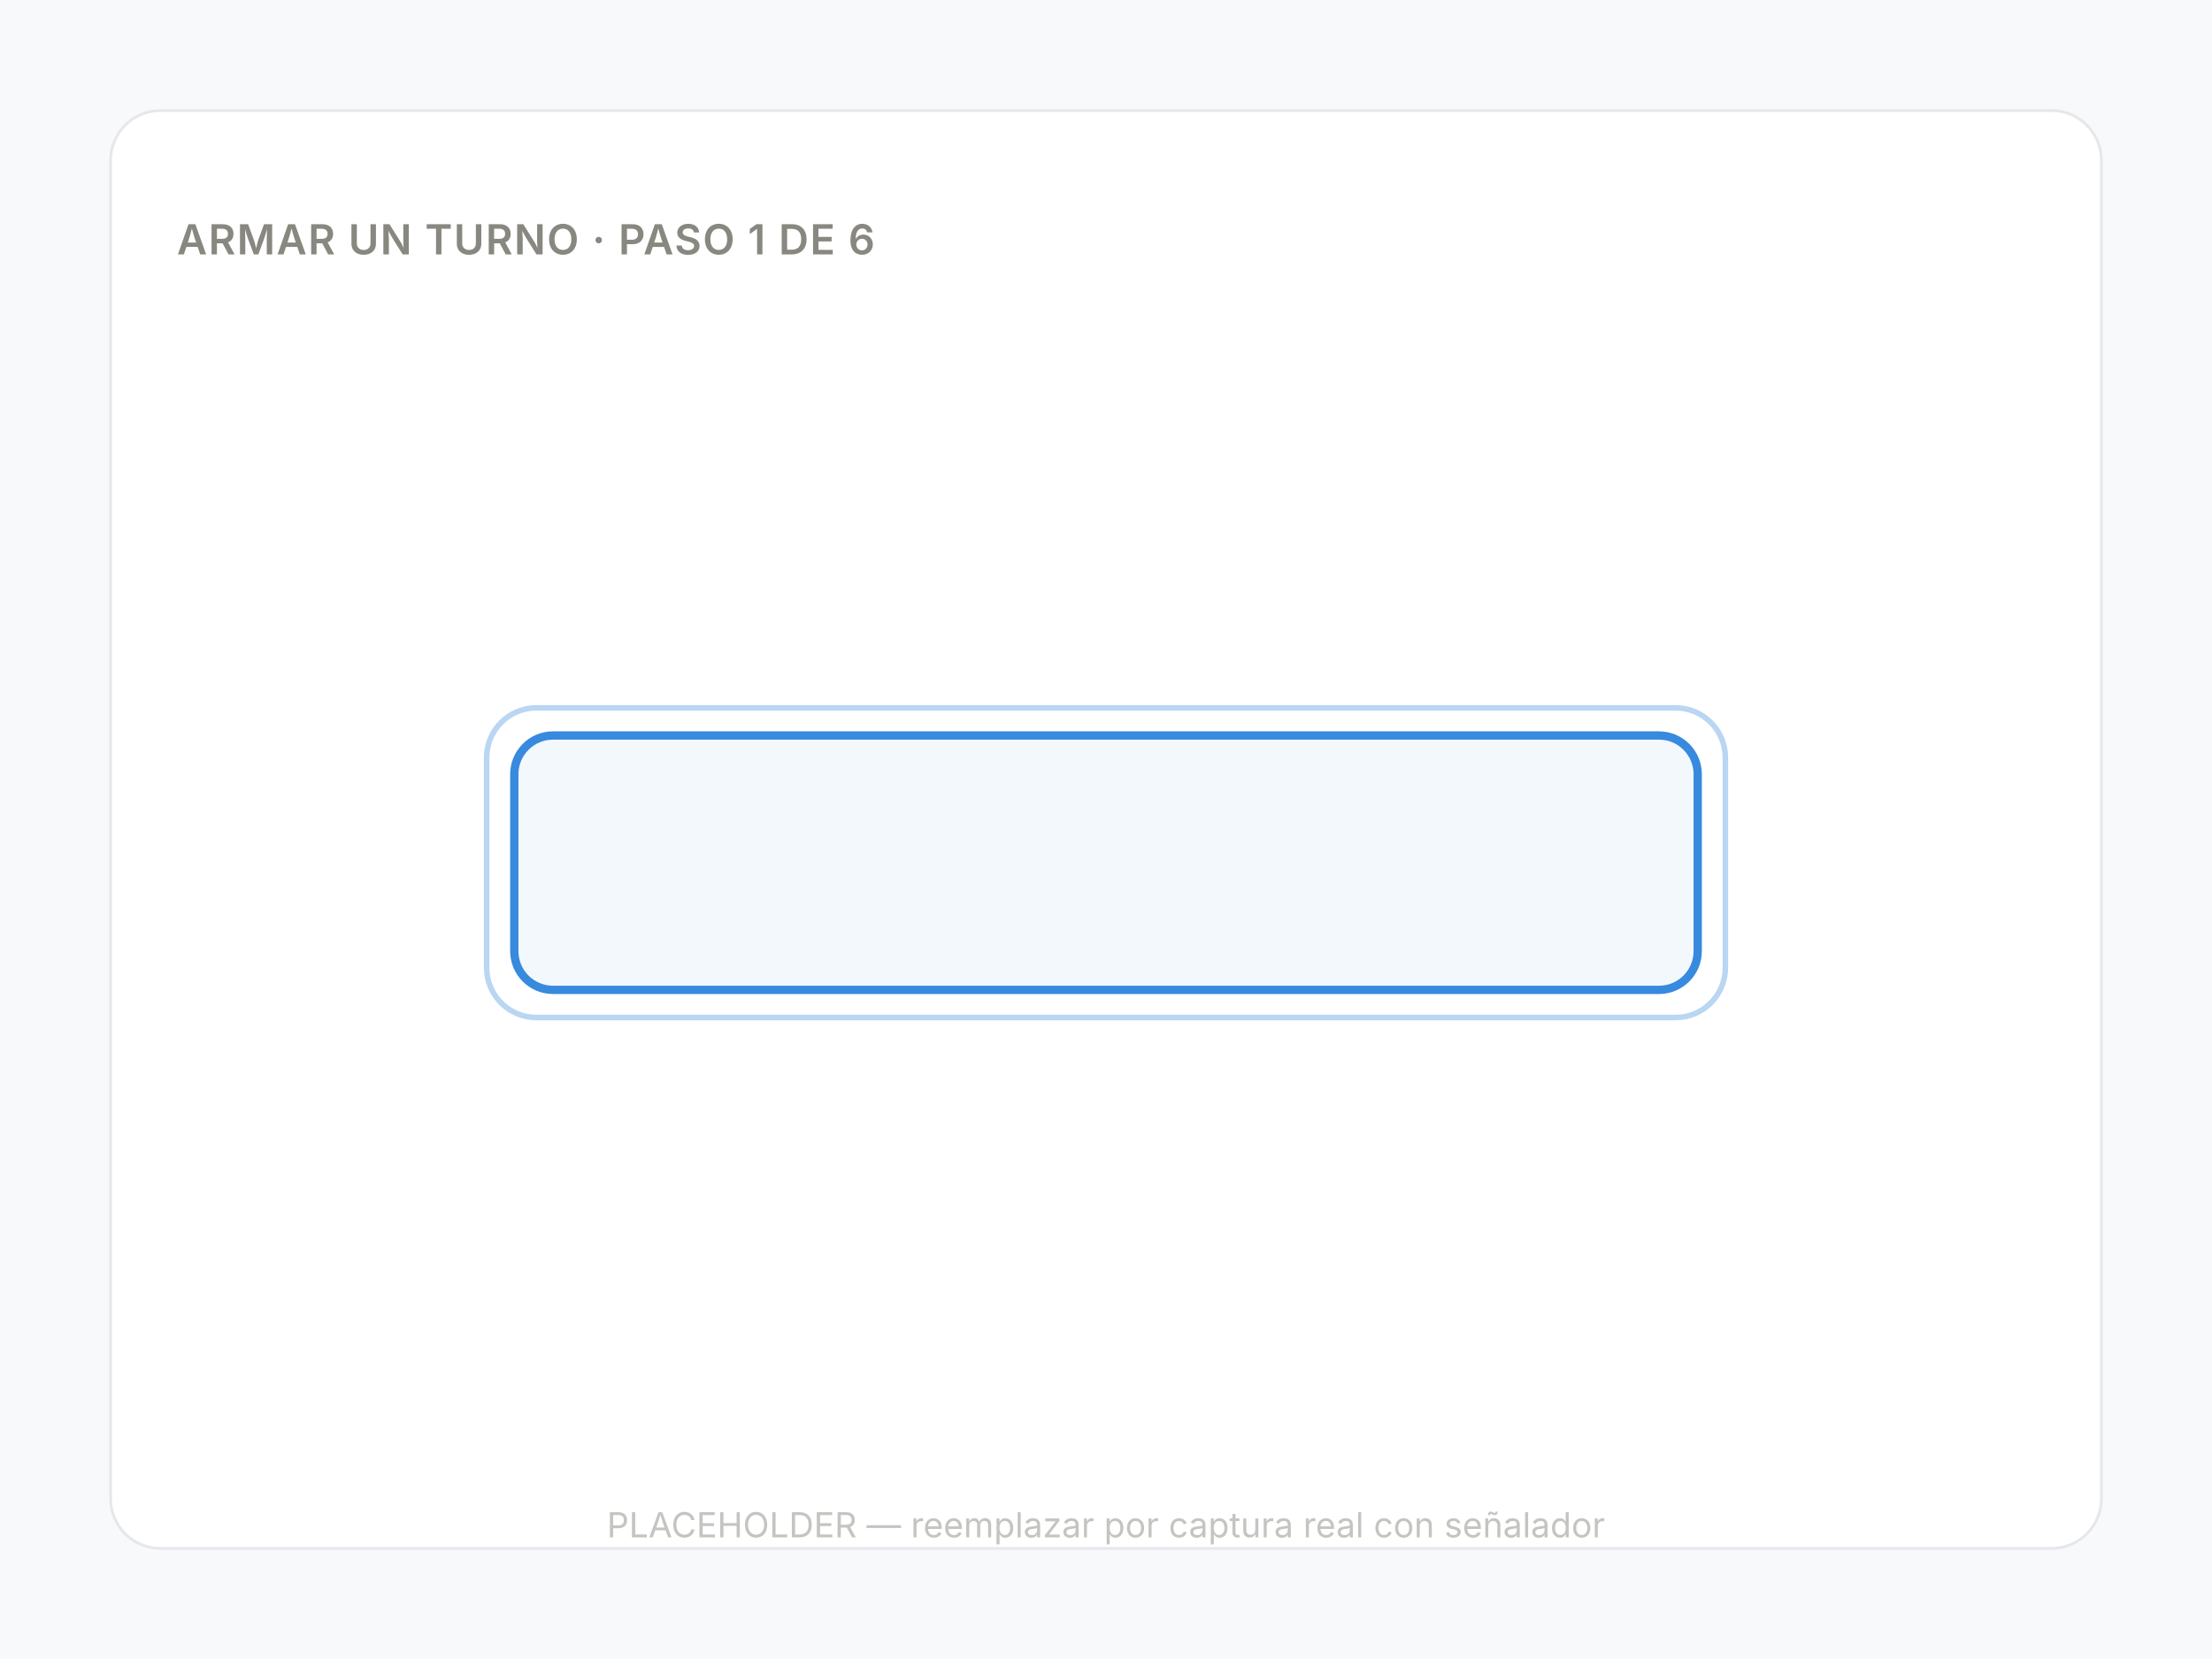
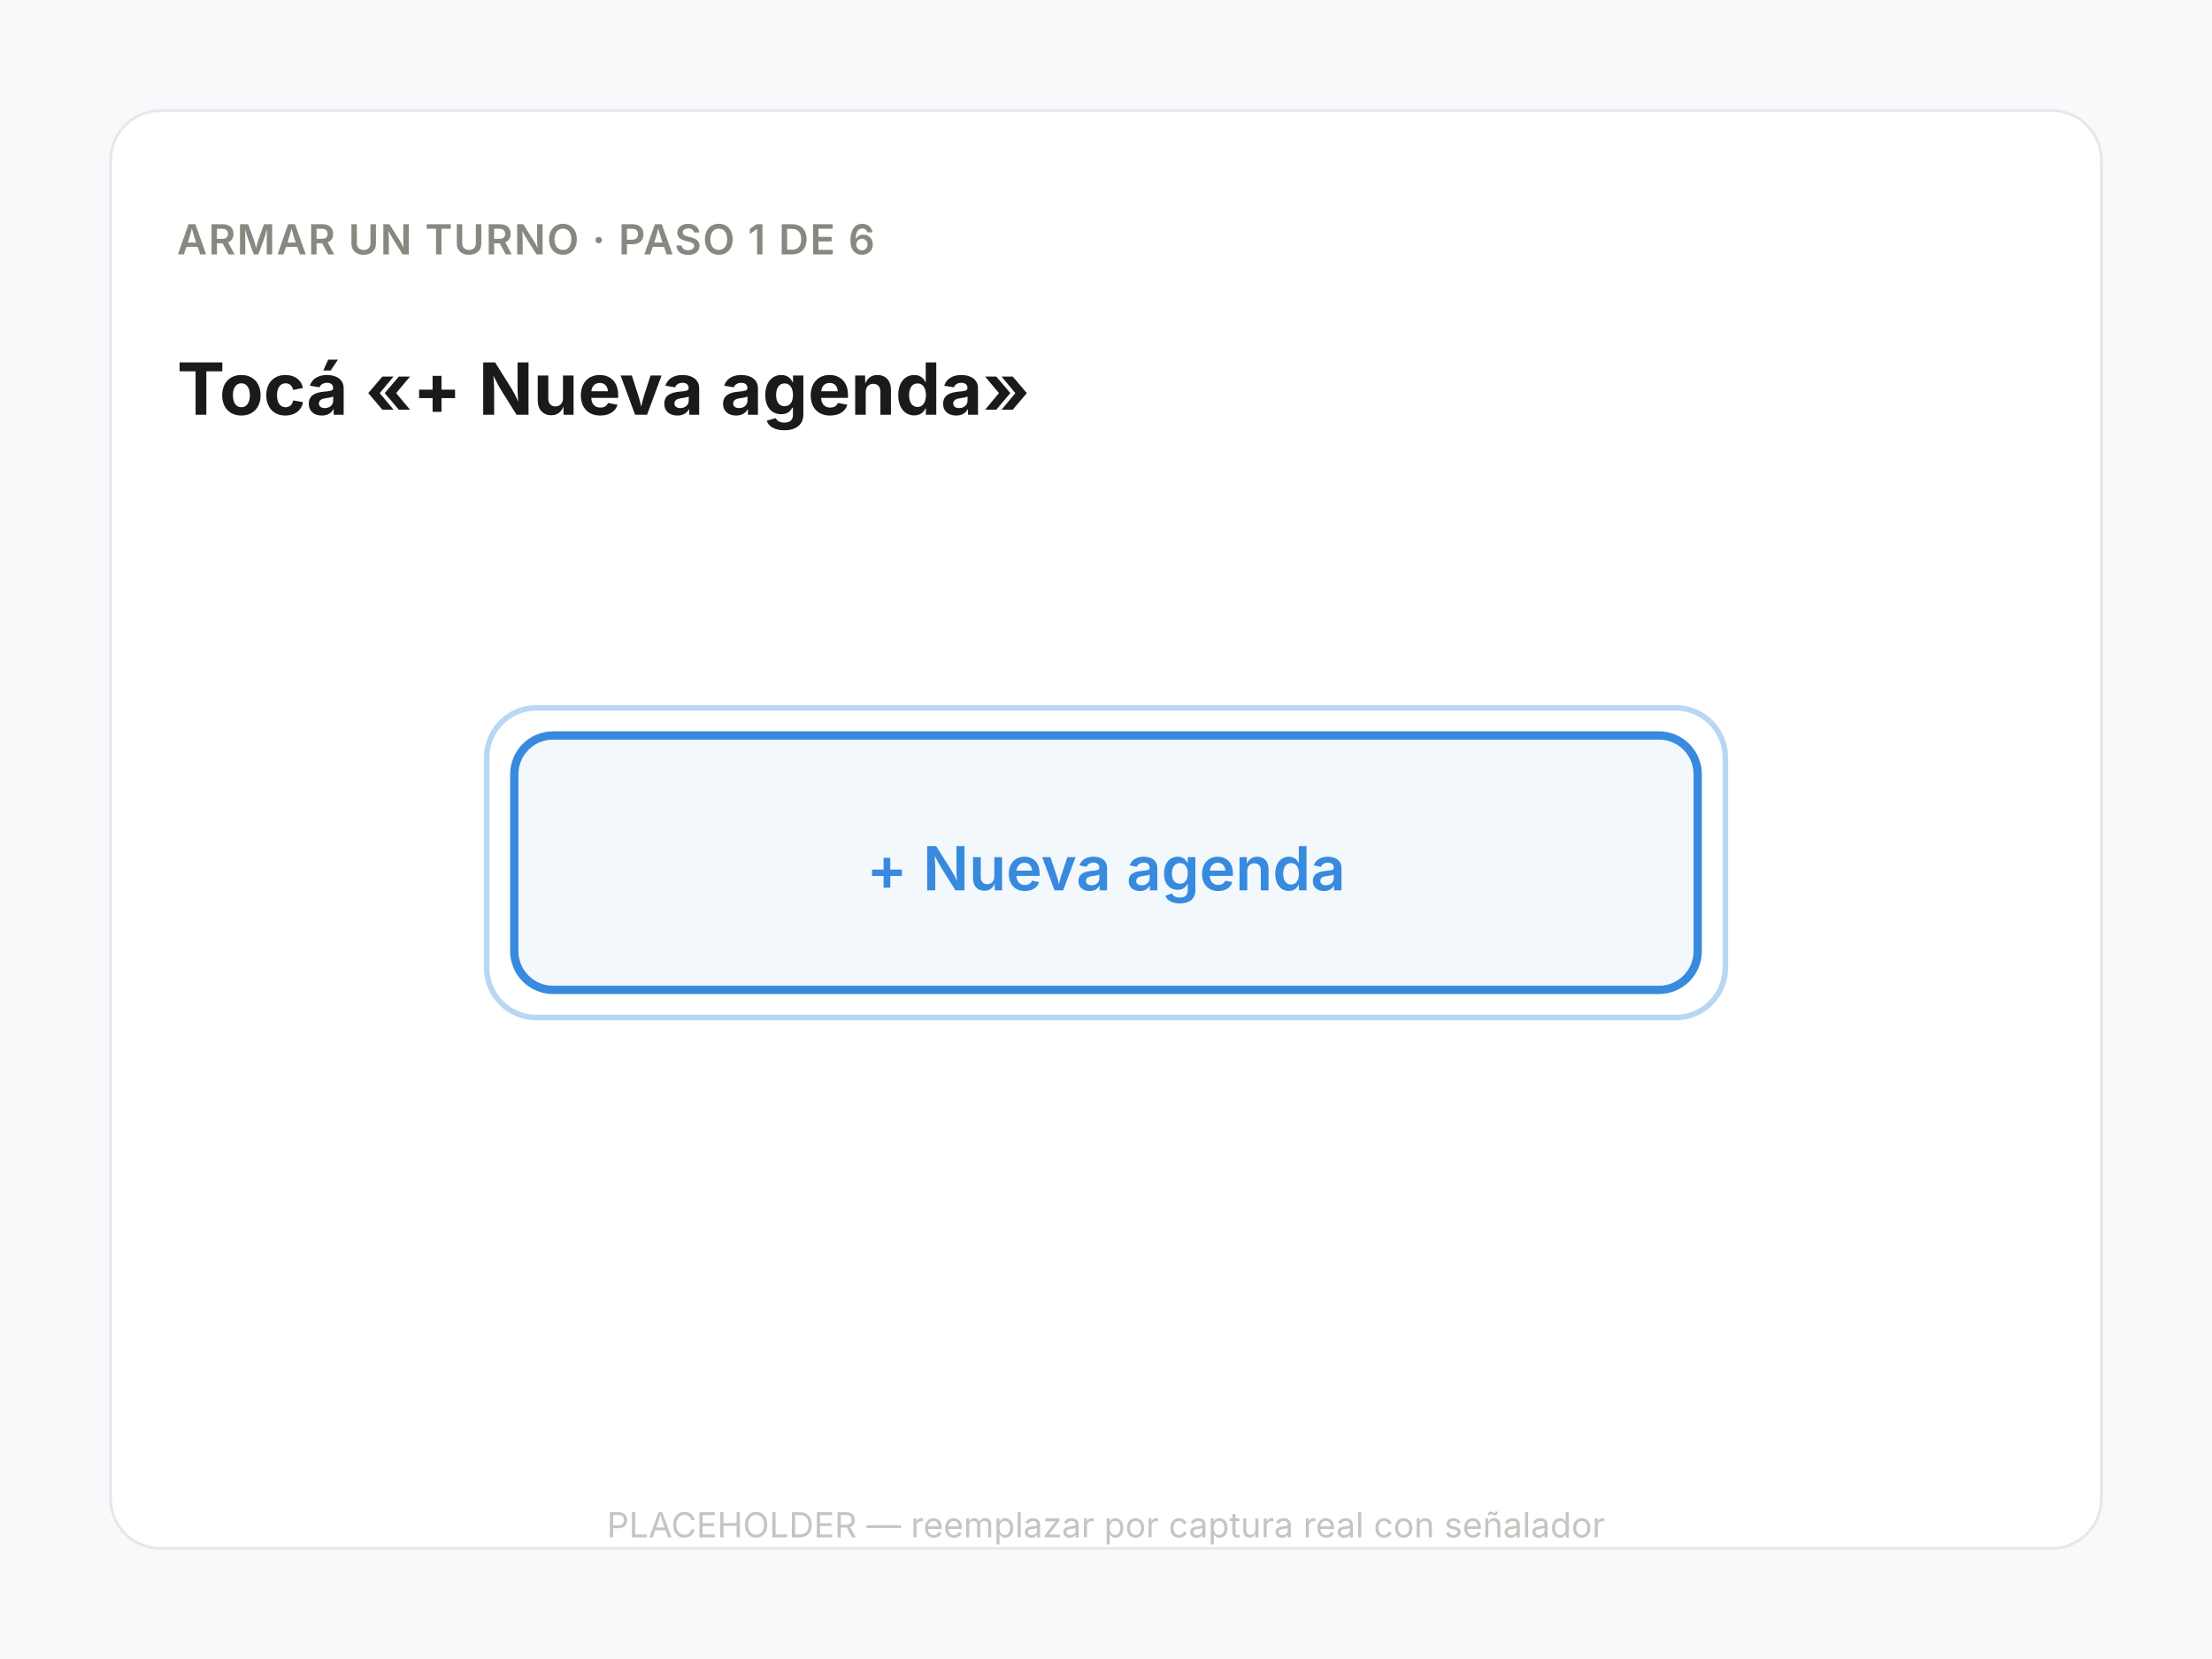
<svg xmlns="http://www.w3.org/2000/svg" viewBox="0 0 800 600" font-family="Inter, system-ui, sans-serif">
  <rect width="800" height="600" fill="#f8f9fa" />
  <rect x="40" y="40" width="720" height="520" rx="18" fill="#ffffff" stroke="#e5e7eb" stroke-width="1" />
  <text x="64" y="92" font-size="15" font-weight="600" fill="#888780" letter-spacing="0.5">ARMAR UN TURNO · PASO 1 DE 6</text>
-   <text x="64" y="150" font-size="26" font-weight="700" fill="#1a1a1a" />
+   <text x="64" y="150" font-size="26" font-weight="700" fill="#1a1a1a">Tocá «+ Nueva agenda»</text>
  <rect x="186" y="266" width="428" height="92" rx="14" fill="#378ADD" fill-opacity="0.06" stroke="#378ADD" stroke-width="3" />
  <rect x="176" y="256" width="448" height="112" rx="18" fill="none" stroke="#378ADD" stroke-width="2" stroke-opacity="0.35" />
-   <text x="400" y="322" text-anchor="middle" font-size="22" font-weight="600" fill="#378ADD" />
+   <text x="400" y="322" text-anchor="middle" font-size="22" font-weight="600" fill="#378ADD">+ Nueva agenda</text>
  <text x="400" y="556" text-anchor="middle" font-size="12.5" fill="#c4c4c0">PLACEHOLDER — reemplazar por captura real con señalador</text>
</svg>
